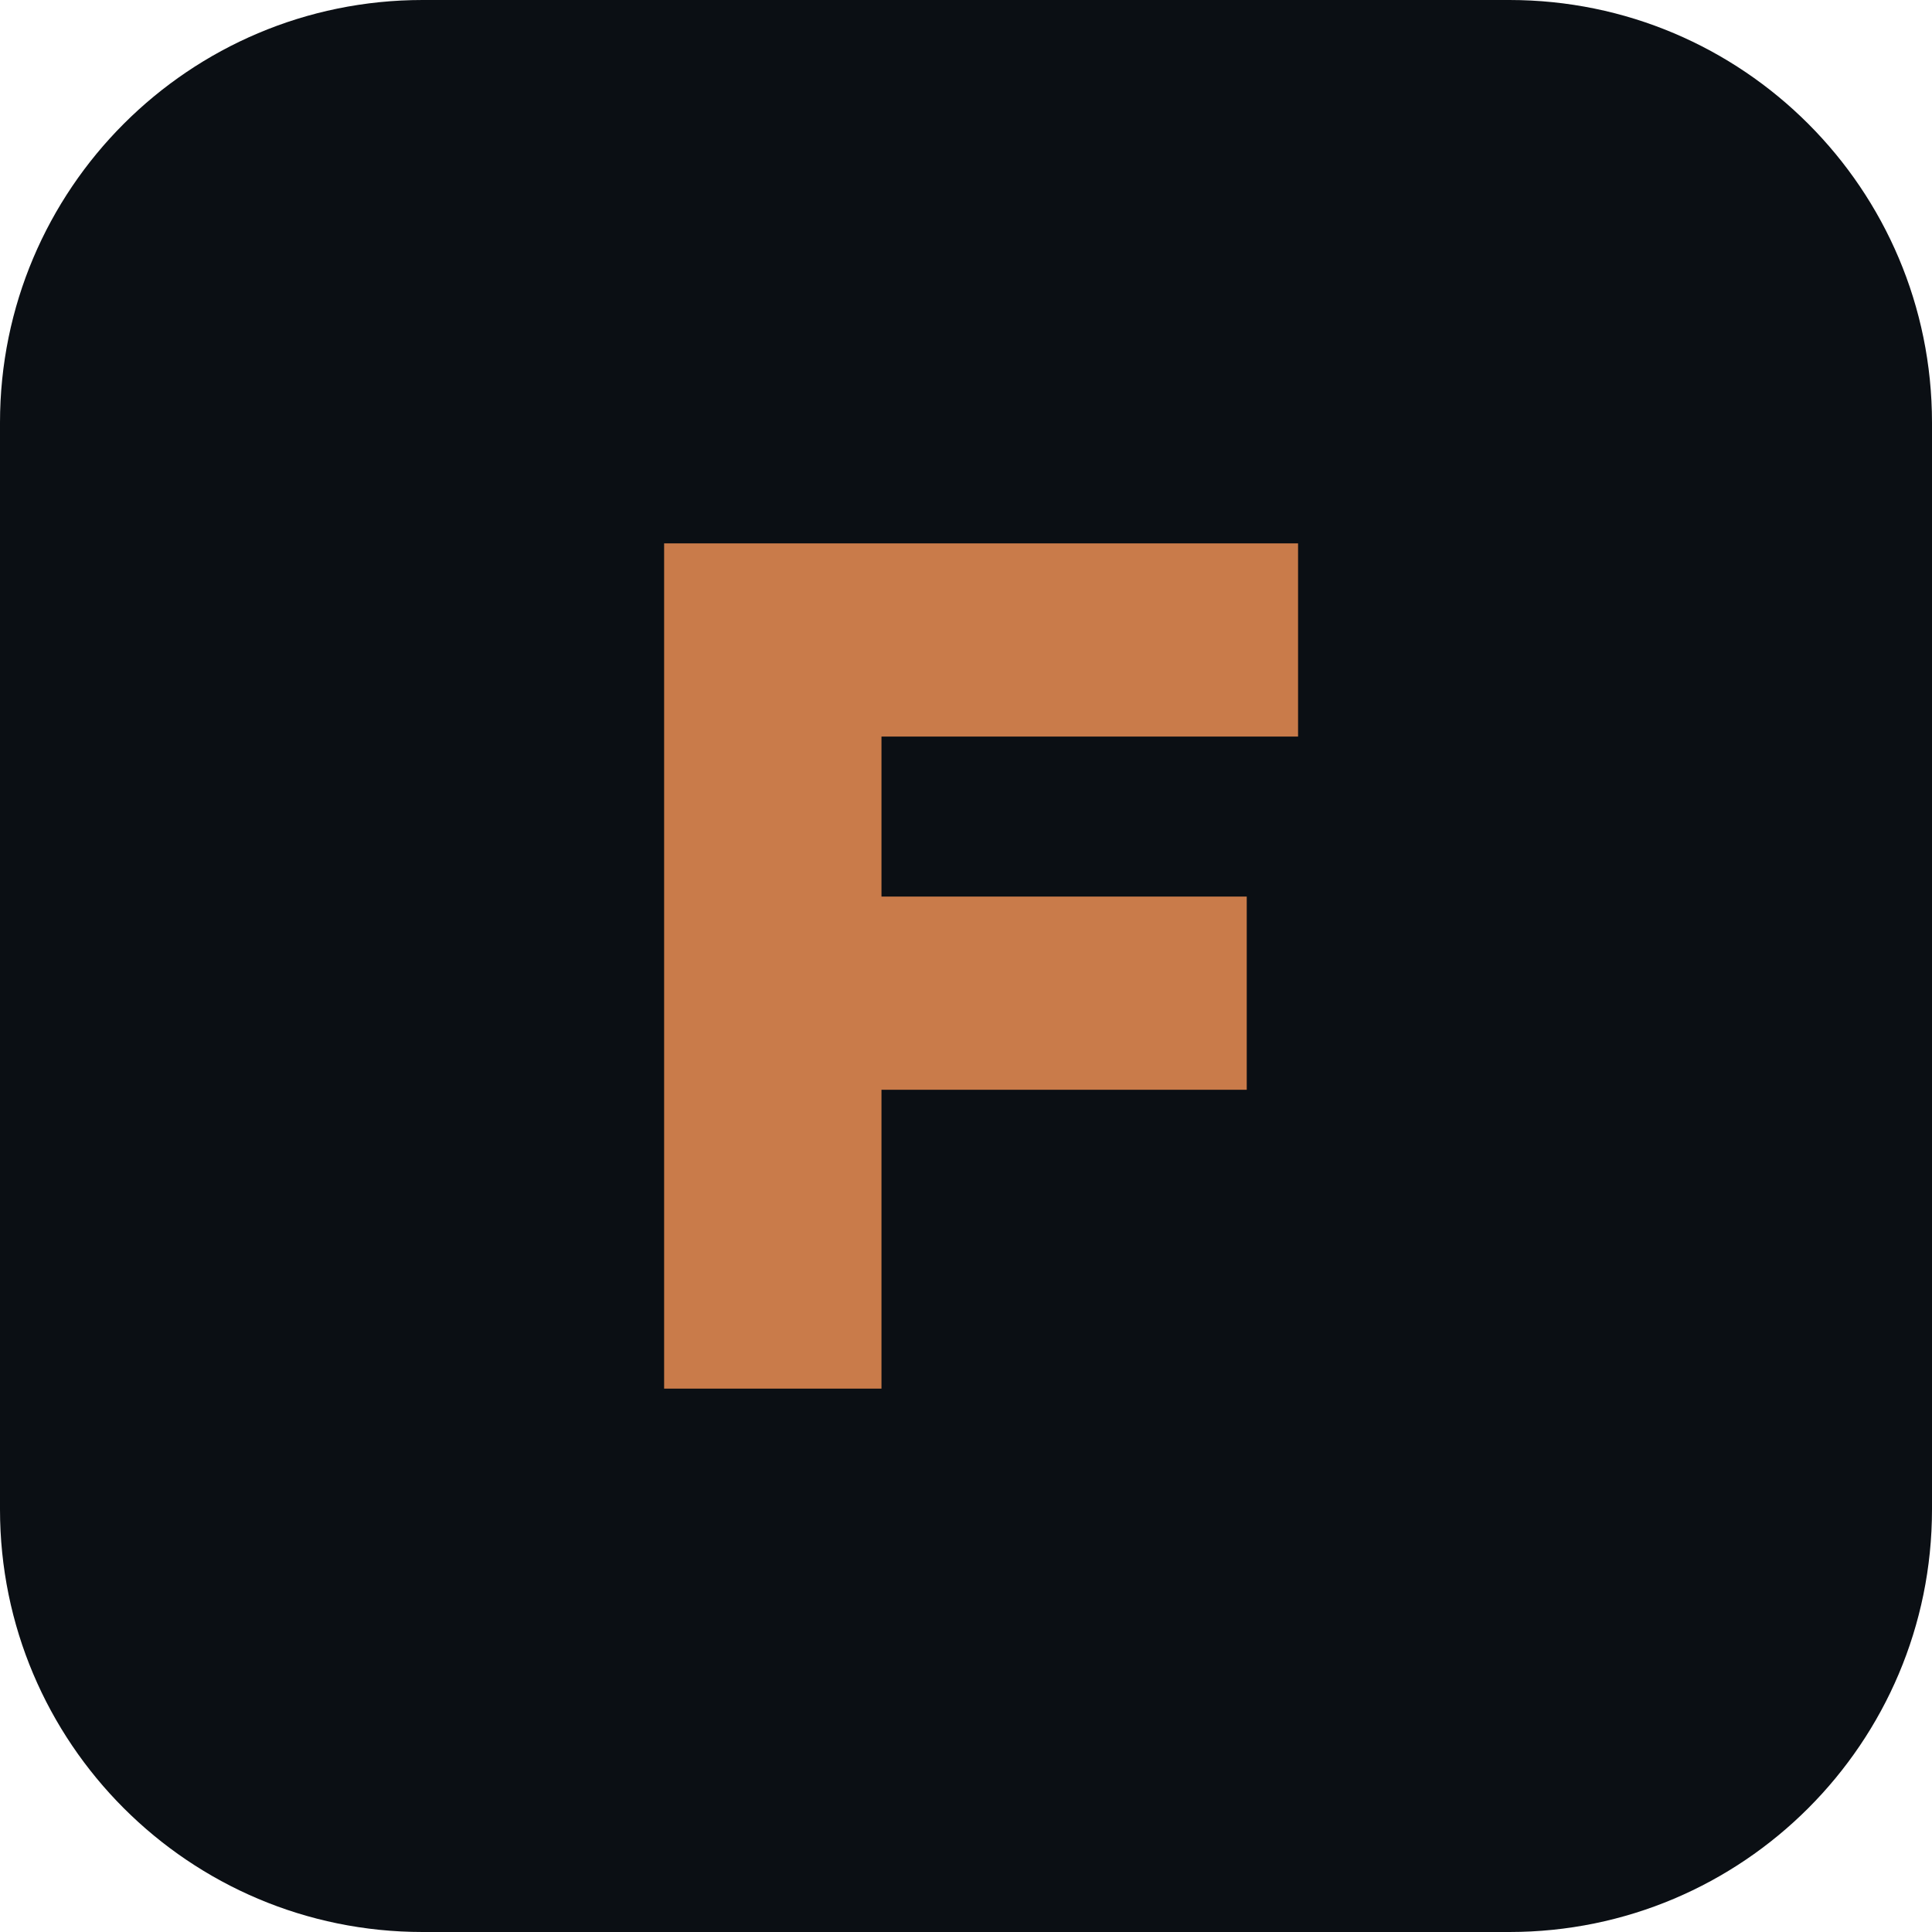
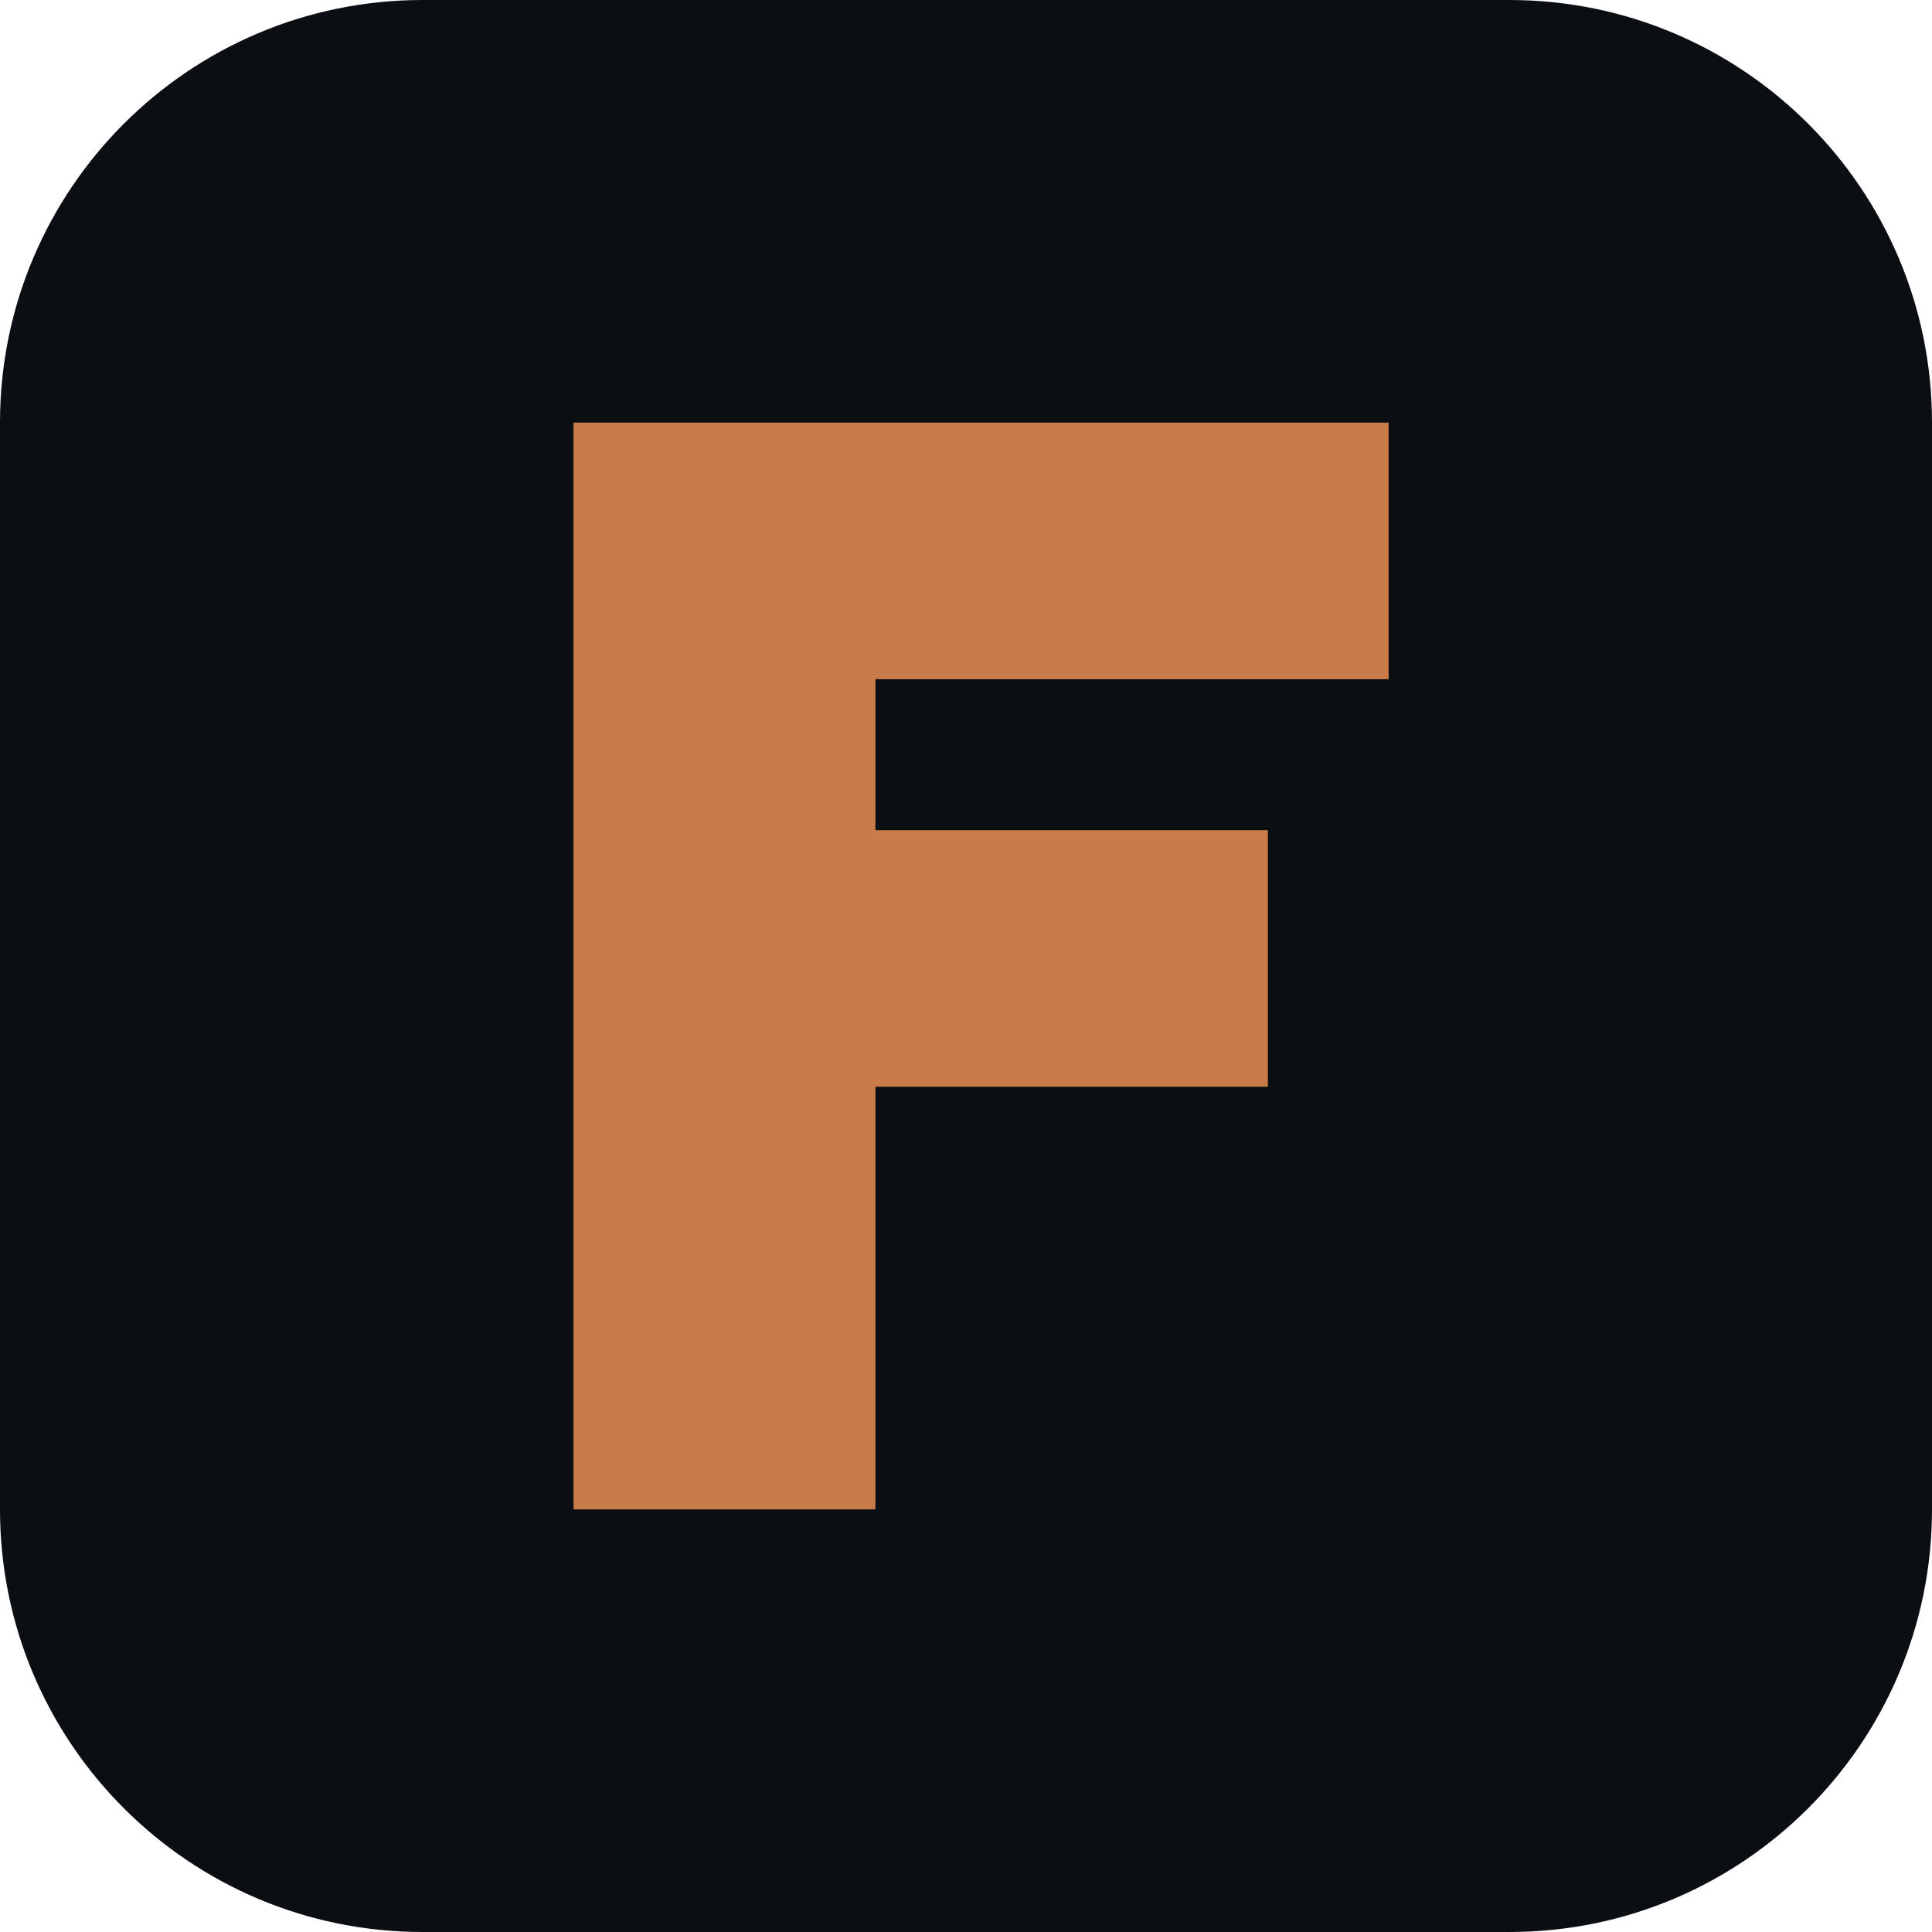
<svg xmlns="http://www.w3.org/2000/svg" viewBox="0 0 64 64" role="img" aria-label="Felipe Plets">
-   <rect width="64" height="64" rx="14" fill="#0B0F14" />
-   <path d="M22 46V18h21v6.4H29.2v5.3h12.1v6.4H29.2V46z" fill="#C97B4A" />
+   <rect width="64" height="64" rx="14" fill="#0b0f14" />
+   <path d="M19 14H46V22.5H29V27.5H42V36H29V50H19Z" fill="#c97b4a" />
</svg>
